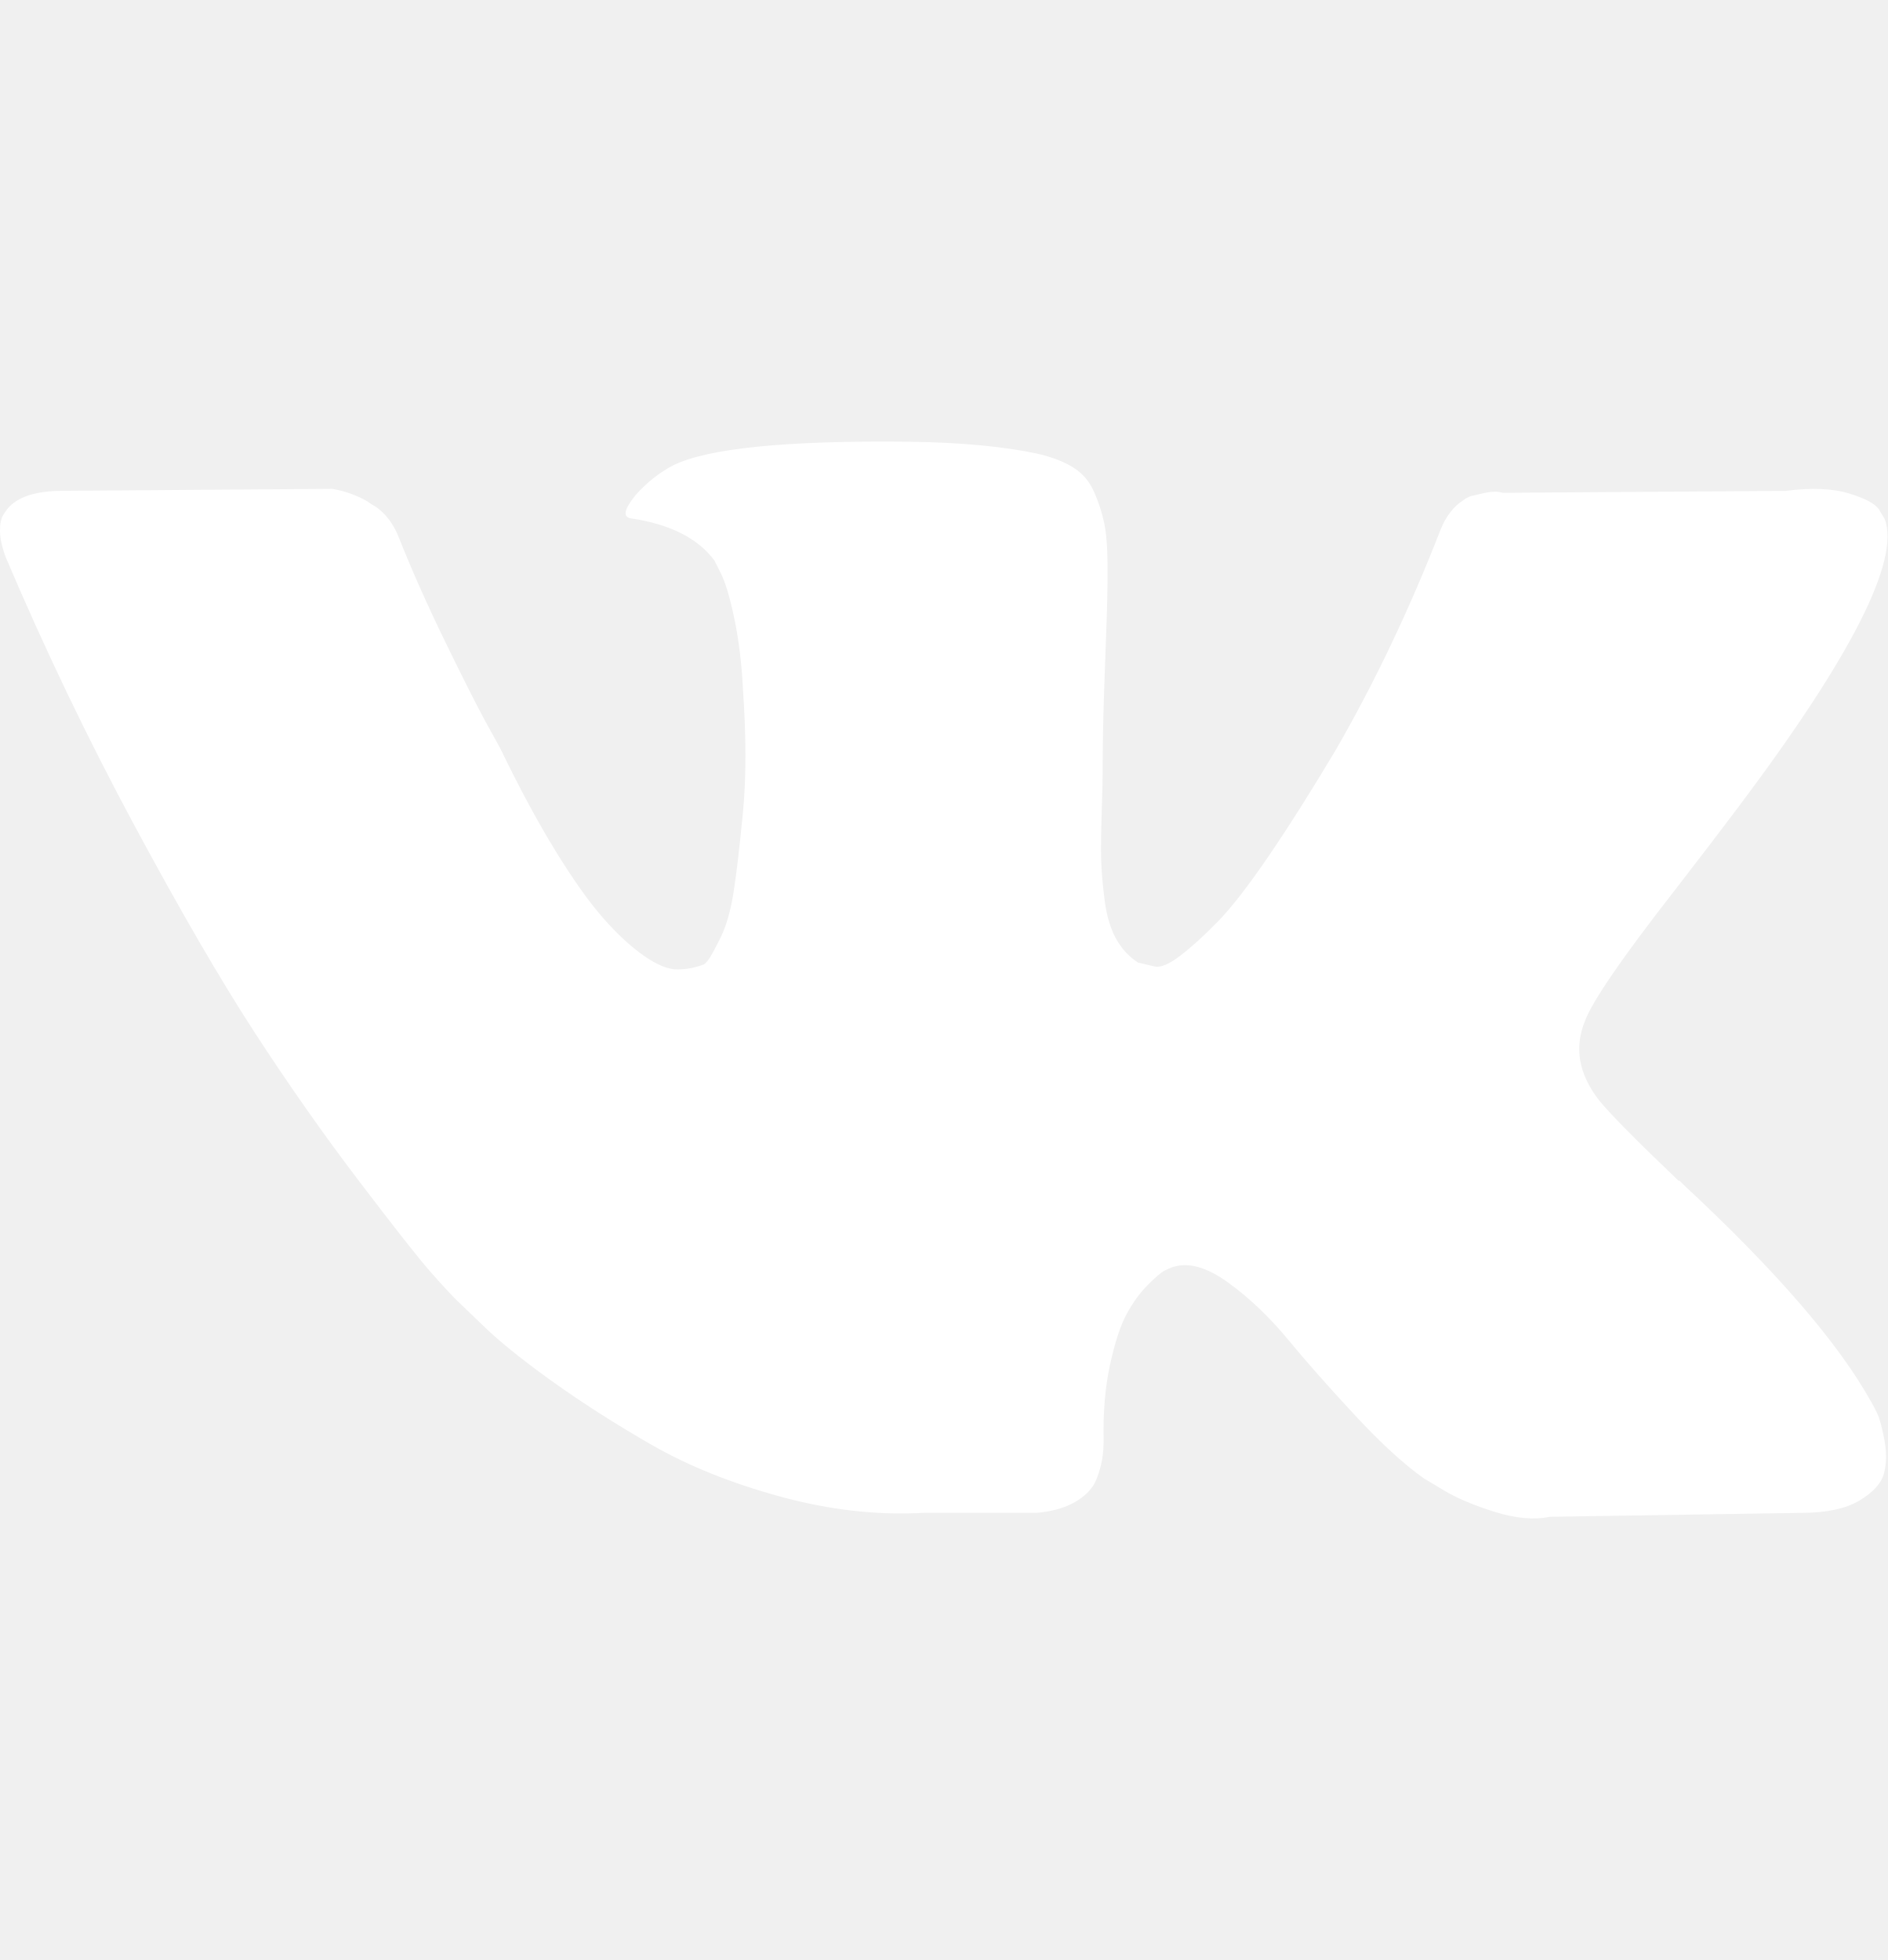
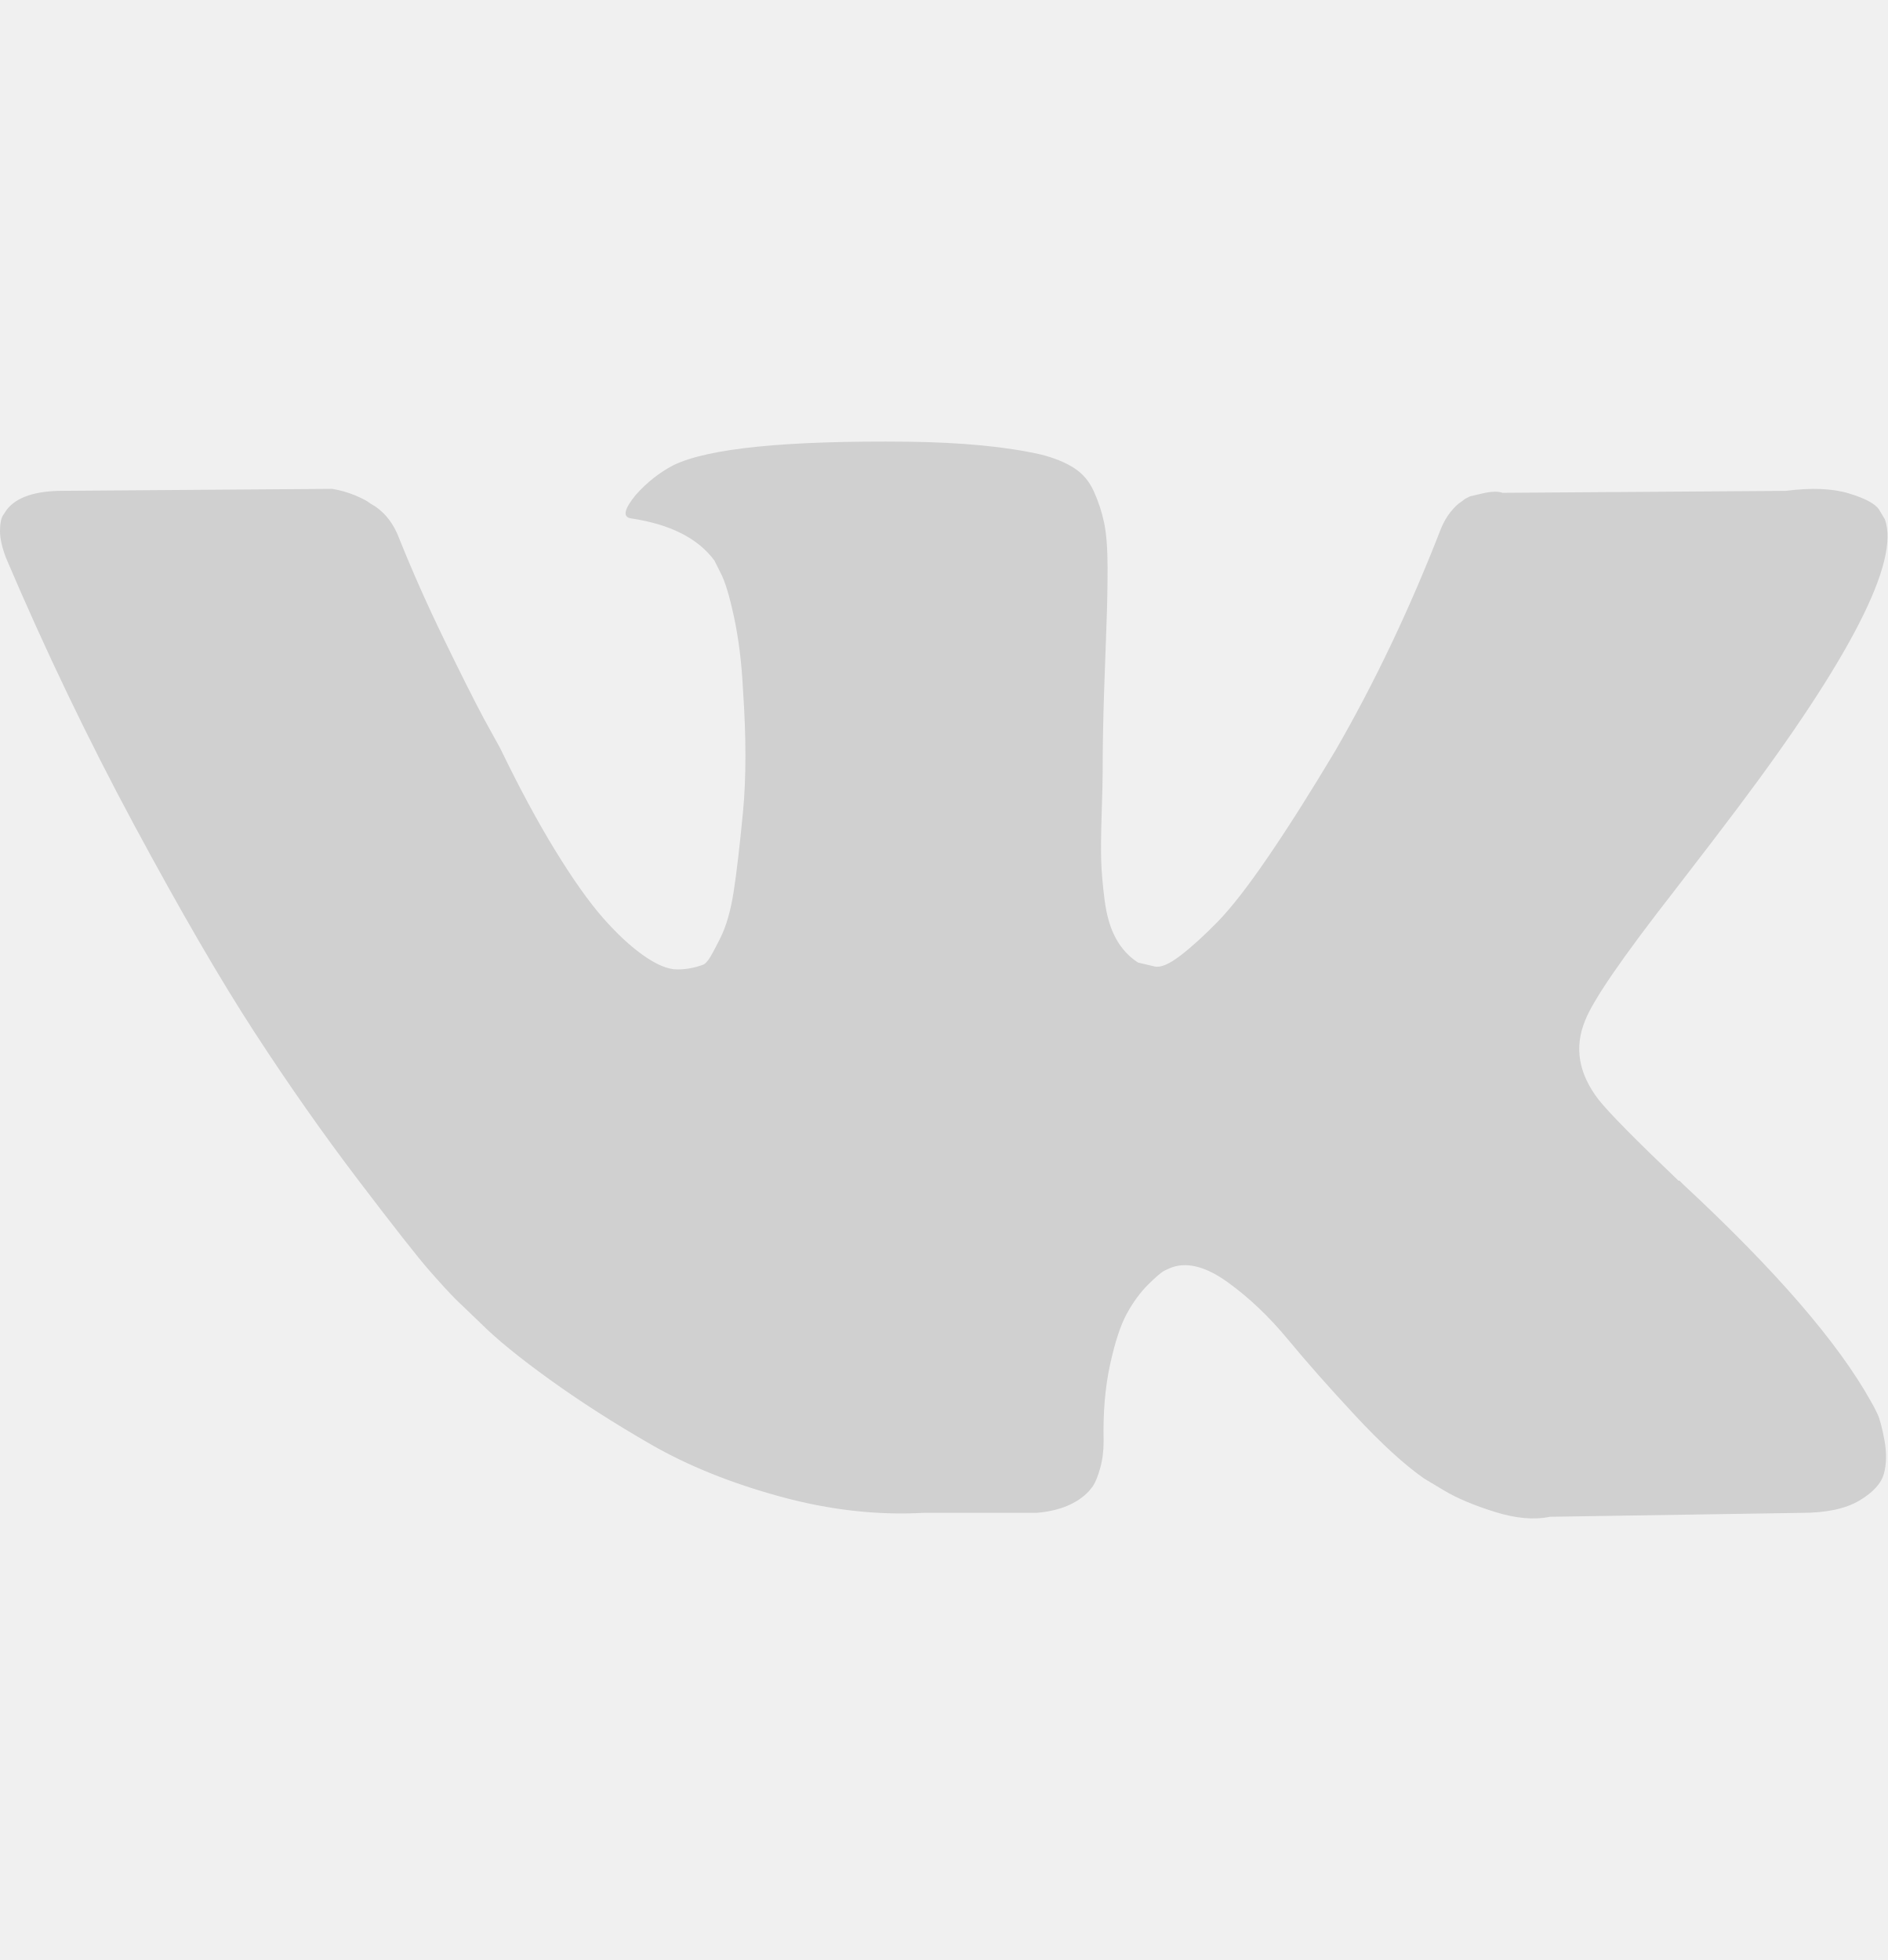
<svg xmlns="http://www.w3.org/2000/svg" version="1.1" id="Capa_1" x="0px" y="0px" width="26" height="27" viewBox="0 0 548.358 548.358" style="enable-background:new 0 0 548.358 548.358;" xml:space="preserve">
  <g>
-     <path d="M545.451,400.298c-0.664-1.431-1.283-2.618-1.858-3.569c-9.514-17.135-27.695-38.167-54.532-63.102l-0.567-0.571   l-0.284-0.28l-0.287-0.287h-0.288c-12.18-11.611-19.893-19.418-23.123-23.415c-5.91-7.614-7.234-15.321-4.004-23.13   c2.282-5.9,10.854-18.36,25.696-37.397c7.807-10.089,13.99-18.175,18.556-24.267c32.931-43.78,47.208-71.756,42.828-83.939   l-1.701-2.847c-1.143-1.714-4.093-3.282-8.846-4.712c-4.764-1.427-10.853-1.663-18.278-0.712l-82.224,0.568   c-1.332-0.472-3.234-0.428-5.712,0.144c-2.475,0.572-3.713,0.859-3.713,0.859l-1.431,0.715l-1.136,0.859   c-0.952,0.568-1.999,1.567-3.142,2.995c-1.137,1.423-2.088,3.093-2.848,4.996c-8.952,23.031-19.13,44.444-30.553,64.238   c-7.043,11.803-13.511,22.032-19.418,30.693c-5.899,8.658-10.848,15.037-14.842,19.126c-4,4.093-7.61,7.372-10.852,9.849   c-3.237,2.478-5.708,3.525-7.419,3.142c-1.715-0.383-3.33-0.763-4.859-1.143c-2.663-1.714-4.805-4.045-6.42-6.995   c-1.622-2.95-2.714-6.663-3.285-11.136c-0.568-4.476-0.904-8.326-1-11.563c-0.089-3.233-0.048-7.806,0.145-13.706   c0.198-5.903,0.287-9.897,0.287-11.991c0-7.234,0.141-15.085,0.424-23.555c0.288-8.47,0.521-15.181,0.716-20.125   c0.194-4.949,0.284-10.185,0.284-15.705s-0.336-9.849-1-12.991c-0.656-3.138-1.663-6.184-2.99-9.137   c-1.335-2.95-3.289-5.232-5.853-6.852c-2.569-1.618-5.763-2.902-9.564-3.856c-10.089-2.283-22.936-3.518-38.547-3.71   c-35.401-0.38-58.148,1.906-68.236,6.855c-3.997,2.091-7.614,4.948-10.848,8.562c-3.427,4.189-3.905,6.475-1.431,6.851   c11.422,1.711,19.508,5.804,24.267,12.275l1.715,3.429c1.334,2.474,2.666,6.854,3.999,13.134c1.331,6.28,2.19,13.227,2.568,20.837   c0.95,13.897,0.95,25.793,0,35.689c-0.953,9.9-1.853,17.607-2.712,23.127c-0.859,5.52-2.143,9.993-3.855,13.418   c-1.715,3.426-2.856,5.52-3.428,6.28c-0.571,0.76-1.047,1.239-1.425,1.427c-2.474,0.948-5.047,1.431-7.71,1.431   c-2.667,0-5.901-1.334-9.707-4c-3.805-2.666-7.754-6.328-11.847-10.992c-4.093-4.665-8.709-11.184-13.85-19.558   c-5.137-8.374-10.467-18.271-15.987-29.691l-4.567-8.282c-2.855-5.328-6.755-13.086-11.704-23.267   c-4.952-10.185-9.329-20.037-13.134-29.554c-1.521-3.997-3.806-7.04-6.851-9.134l-1.429-0.859c-0.95-0.76-2.475-1.567-4.567-2.427   c-2.095-0.859-4.281-1.475-6.567-1.854l-78.229,0.568c-7.994,0-13.418,1.811-16.274,5.428l-1.143,1.711   C0.288,140.146,0,141.668,0,143.763c0,2.094,0.571,4.664,1.714,7.707c11.42,26.84,23.839,52.725,37.257,77.659   c13.418,24.934,25.078,45.019,34.973,60.237c9.897,15.229,19.985,29.602,30.264,43.112c10.279,13.515,17.083,22.176,20.412,25.981   c3.333,3.812,5.951,6.662,7.854,8.565l7.139,6.851c4.568,4.569,11.276,10.041,20.127,16.416   c8.853,6.379,18.654,12.659,29.408,18.85c10.756,6.181,23.269,11.225,37.546,15.126c14.275,3.905,28.169,5.472,41.684,4.716h32.834   c6.659-0.575,11.704-2.669,15.133-6.283l1.136-1.431c0.764-1.136,1.479-2.901,2.139-5.276c0.668-2.379,1-5,1-7.851   c-0.195-8.183,0.428-15.558,1.852-22.124c1.423-6.564,3.045-11.513,4.859-14.846c1.813-3.33,3.859-6.14,6.136-8.418   c2.282-2.283,3.908-3.666,4.862-4.142c0.948-0.479,1.705-0.804,2.276-0.999c4.568-1.522,9.944-0.048,16.136,4.429   c6.187,4.473,11.99,9.996,17.418,16.56c5.425,6.57,11.943,13.941,19.555,22.124c7.617,8.186,14.277,14.271,19.985,18.274   l5.708,3.426c3.812,2.286,8.761,4.38,14.853,6.283c6.081,1.902,11.409,2.378,15.984,1.427l73.087-1.14   c7.229,0,12.854-1.197,16.844-3.572c3.998-2.379,6.373-5,7.139-7.851c0.764-2.854,0.805-6.092,0.145-9.712   C546.782,404.25,546.115,401.725,545.451,400.298z" fill="#FFFFFF" />
+     <path d="M545.451,400.298c-0.664-1.431-1.283-2.618-1.858-3.569c-9.514-17.135-27.695-38.167-54.532-63.102l-0.567-0.571   l-0.284-0.28l-0.287-0.287h-0.288c-12.18-11.611-19.893-19.418-23.123-23.415c-5.91-7.614-7.234-15.321-4.004-23.13   c2.282-5.9,10.854-18.36,25.696-37.397c7.807-10.089,13.99-18.175,18.556-24.267c32.931-43.78,47.208-71.756,42.828-83.939   l-1.701-2.847c-1.143-1.714-4.093-3.282-8.846-4.712c-4.764-1.427-10.853-1.663-18.278-0.712l-82.224,0.568   c-1.332-0.472-3.234-0.428-5.712,0.144c-2.475,0.572-3.713,0.859-3.713,0.859l-1.431,0.715l-1.136,0.859   c-0.952,0.568-1.999,1.567-3.142,2.995c-1.137,1.423-2.088,3.093-2.848,4.996c-8.952,23.031-19.13,44.444-30.553,64.238   c-7.043,11.803-13.511,22.032-19.418,30.693c-5.899,8.658-10.848,15.037-14.842,19.126c-4,4.093-7.61,7.372-10.852,9.849   c-3.237,2.478-5.708,3.525-7.419,3.142c-1.715-0.383-3.33-0.763-4.859-1.143c-2.663-1.714-4.805-4.045-6.42-6.995   c-1.622-2.95-2.714-6.663-3.285-11.136c-0.568-4.476-0.904-8.326-1-11.563c-0.089-3.233-0.048-7.806,0.145-13.706   c0.198-5.903,0.287-9.897,0.287-11.991c0-7.234,0.141-15.085,0.424-23.555c0.288-8.47,0.521-15.181,0.716-20.125   c0.194-4.949,0.284-10.185,0.284-15.705s-0.336-9.849-1-12.991c-0.656-3.138-1.663-6.184-2.99-9.137   c-1.335-2.95-3.289-5.232-5.853-6.852c-2.569-1.618-5.763-2.902-9.564-3.856c-10.089-2.283-22.936-3.518-38.547-3.71   c-35.401-0.38-58.148,1.906-68.236,6.855c-3.997,2.091-7.614,4.948-10.848,8.562c-3.427,4.189-3.905,6.475-1.431,6.851   c11.422,1.711,19.508,5.804,24.267,12.275l1.715,3.429c1.334,2.474,2.666,6.854,3.999,13.134c1.331,6.28,2.19,13.227,2.568,20.837   c0.95,13.897,0.95,25.793,0,35.689c-0.953,9.9-1.853,17.607-2.712,23.127c-0.859,5.52-2.143,9.993-3.855,13.418   c-1.715,3.426-2.856,5.52-3.428,6.28c-0.571,0.76-1.047,1.239-1.425,1.427c-2.474,0.948-5.047,1.431-7.71,1.431   c-2.667,0-5.901-1.334-9.707-4c-3.805-2.666-7.754-6.328-11.847-10.992c-4.093-4.665-8.709-11.184-13.85-19.558   c-5.137-8.374-10.467-18.271-15.987-29.691l-4.567-8.282c-2.855-5.328-6.755-13.086-11.704-23.267   c-4.952-10.185-9.329-20.037-13.134-29.554c-1.521-3.997-3.806-7.04-6.851-9.134l-1.429-0.859c-0.95-0.76-2.475-1.567-4.567-2.427   c-2.095-0.859-4.281-1.475-6.567-1.854l-78.229,0.568c-7.994,0-13.418,1.811-16.274,5.428l-1.143,1.711   C0.288,140.146,0,141.668,0,143.763c0,2.094,0.571,4.664,1.714,7.707c11.42,26.84,23.839,52.725,37.257,77.659   c13.418,24.934,25.078,45.019,34.973,60.237c9.897,15.229,19.985,29.602,30.264,43.112c10.279,13.515,17.083,22.176,20.412,25.981   c3.333,3.812,5.951,6.662,7.854,8.565l7.139,6.851c4.568,4.569,11.276,10.041,20.127,16.416   c8.853,6.379,18.654,12.659,29.408,18.85c10.756,6.181,23.269,11.225,37.546,15.126c14.275,3.905,28.169,5.472,41.684,4.716h32.834   c6.659-0.575,11.704-2.669,15.133-6.283l1.136-1.431c0.764-1.136,1.479-2.901,2.139-5.276c0.668-2.379,1-5,1-7.851   c-0.195-8.183,0.428-15.558,1.852-22.124c1.423-6.564,3.045-11.513,4.859-14.846c1.813-3.33,3.859-6.14,6.136-8.418   c2.282-2.283,3.908-3.666,4.862-4.142c0.948-0.479,1.705-0.804,2.276-0.999c4.568-1.522,9.944-0.048,16.136,4.429   c6.187,4.473,11.99,9.996,17.418,16.56c5.425,6.57,11.943,13.941,19.555,22.124c7.617,8.186,14.277,14.271,19.985,18.274   l5.708,3.426c3.812,2.286,8.761,4.38,14.853,6.283c6.081,1.902,11.409,2.378,15.984,1.427l73.087-1.14   c7.229,0,12.854-1.197,16.844-3.572c3.998-2.379,6.373-5,7.139-7.851c0.764-2.854,0.805-6.092,0.145-9.712   C546.782,404.25,546.115,401.725,545.451,400.298z" fill="#D0D0D0" />
  </g>
  <g>
</g>
  <g>
</g>
  <g>
</g>
  <g>
</g>
  <g>
</g>
  <g>
</g>
  <g>
</g>
  <g>
</g>
  <g>
</g>
  <g>
</g>
  <g>
</g>
  <g>
</g>
  <g>
</g>
  <g>
</g>
  <g>
</g>
</svg>
